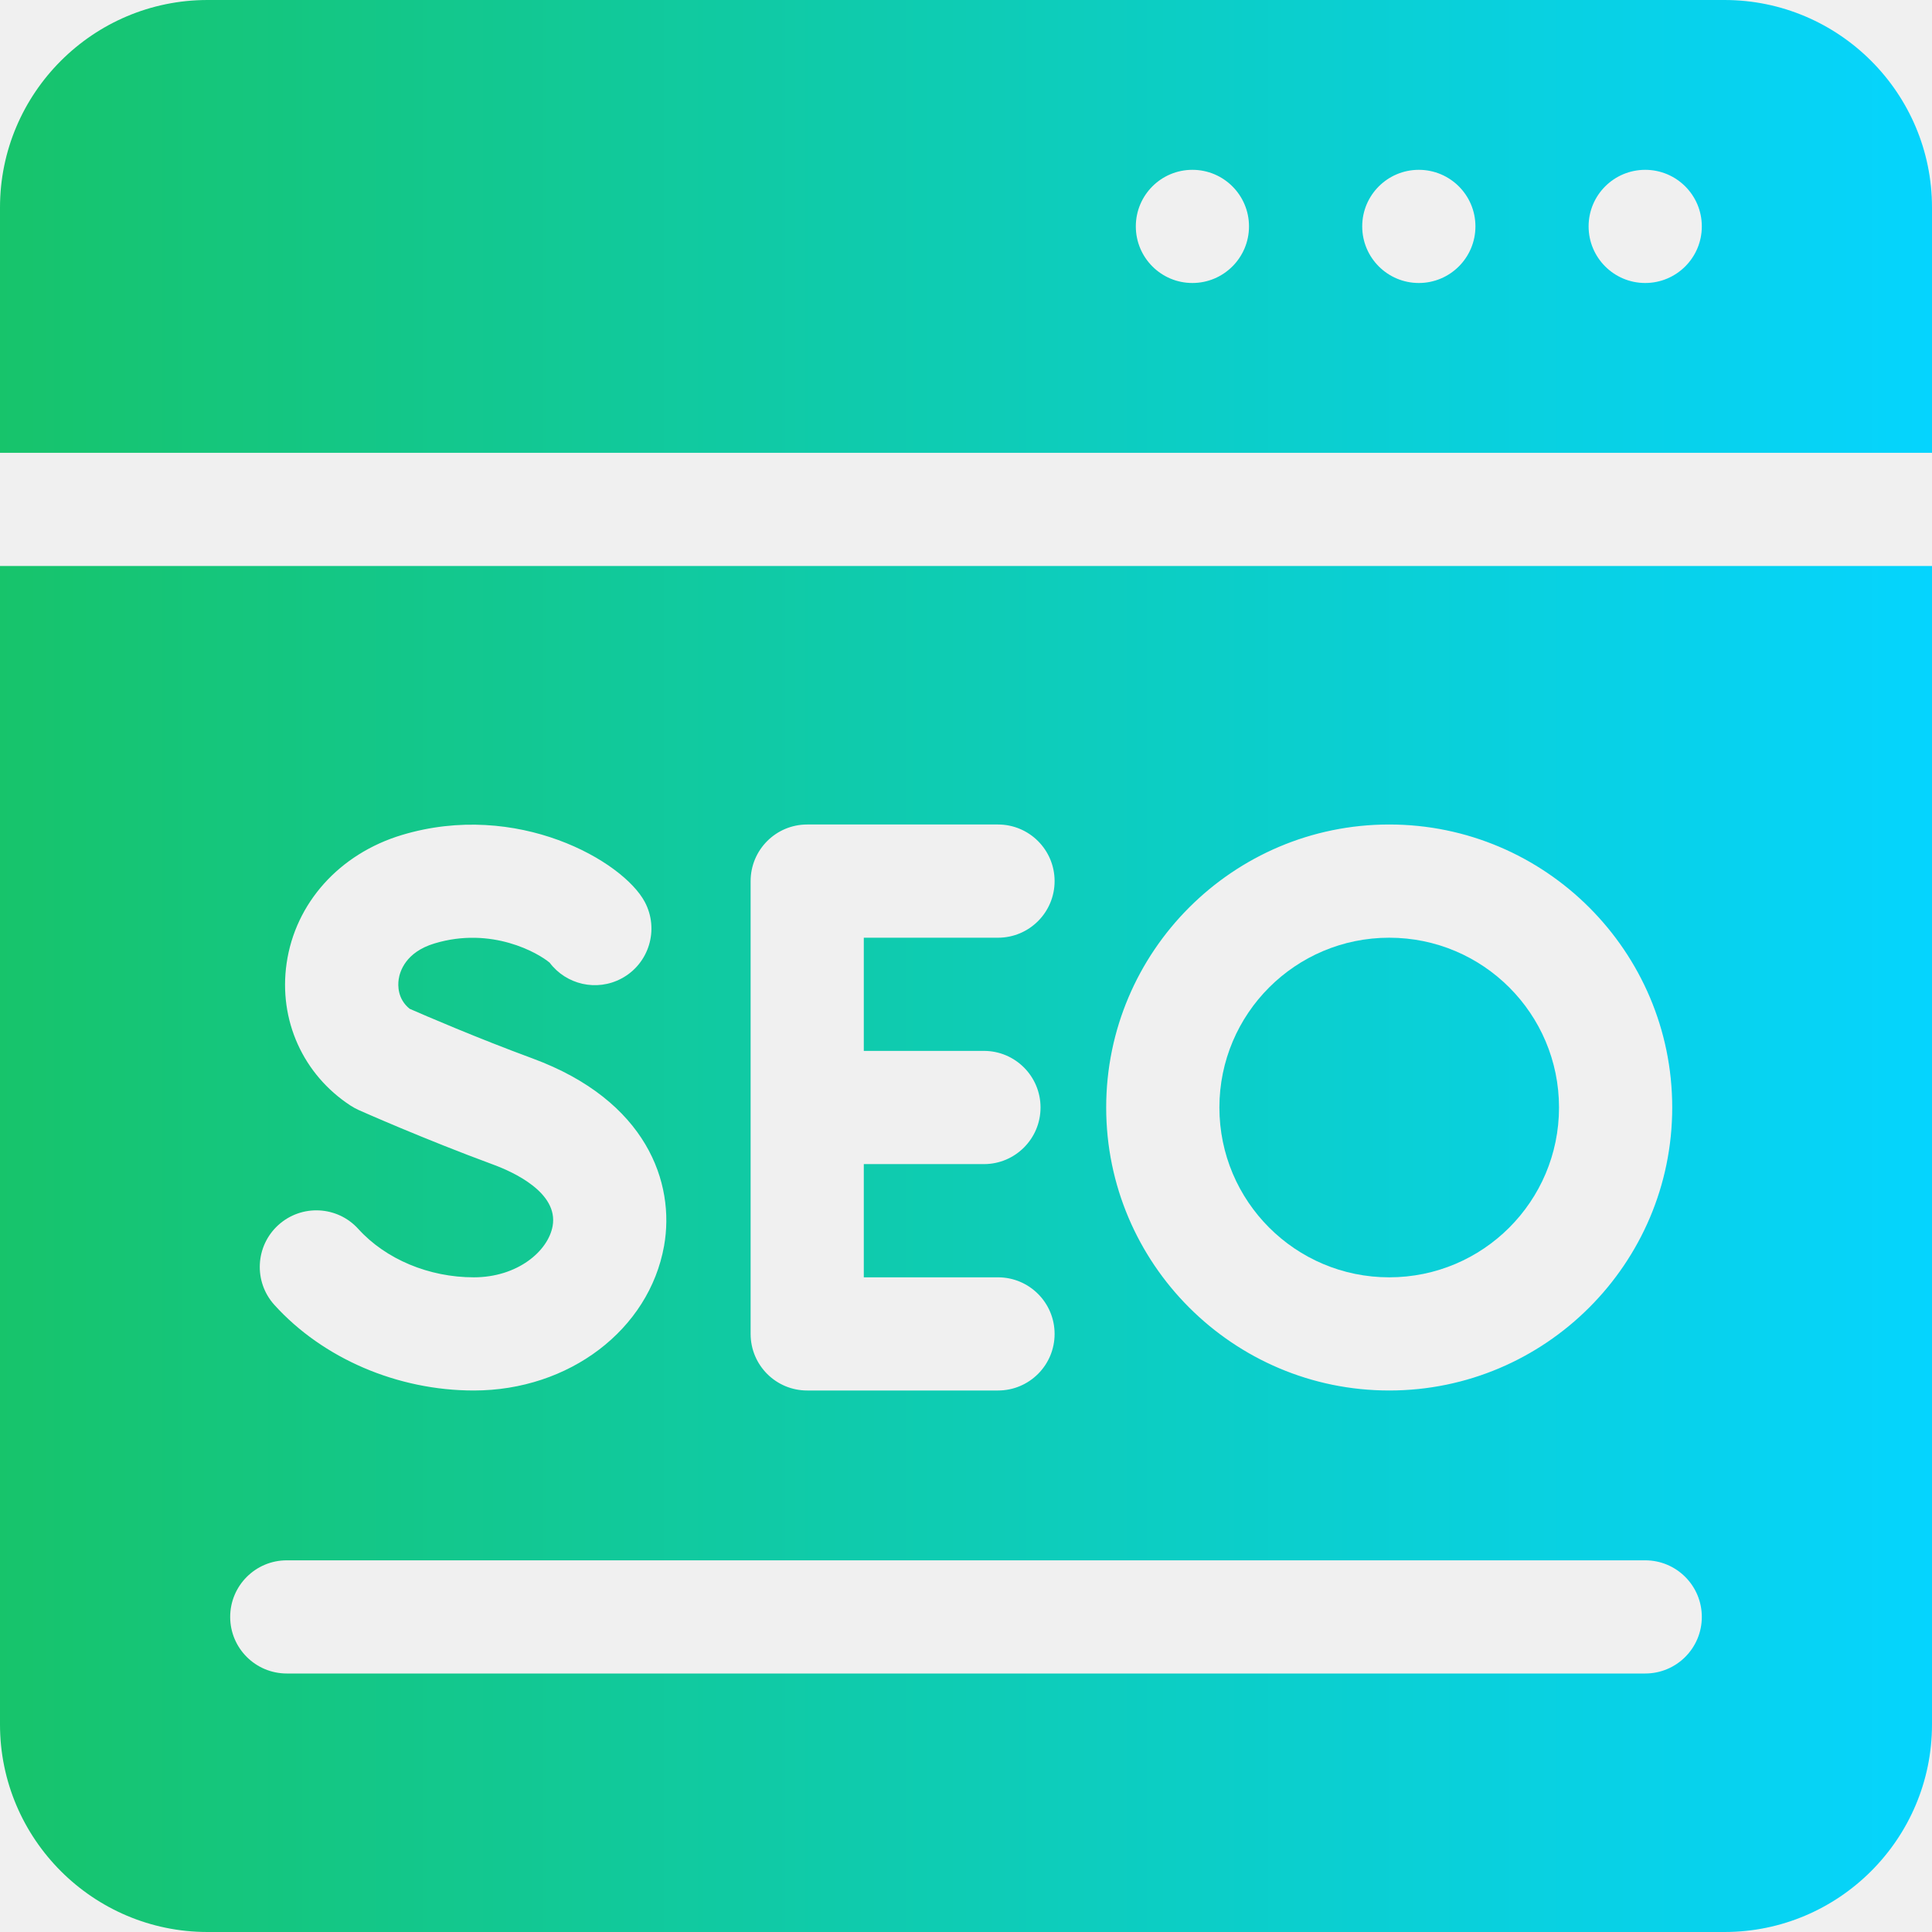
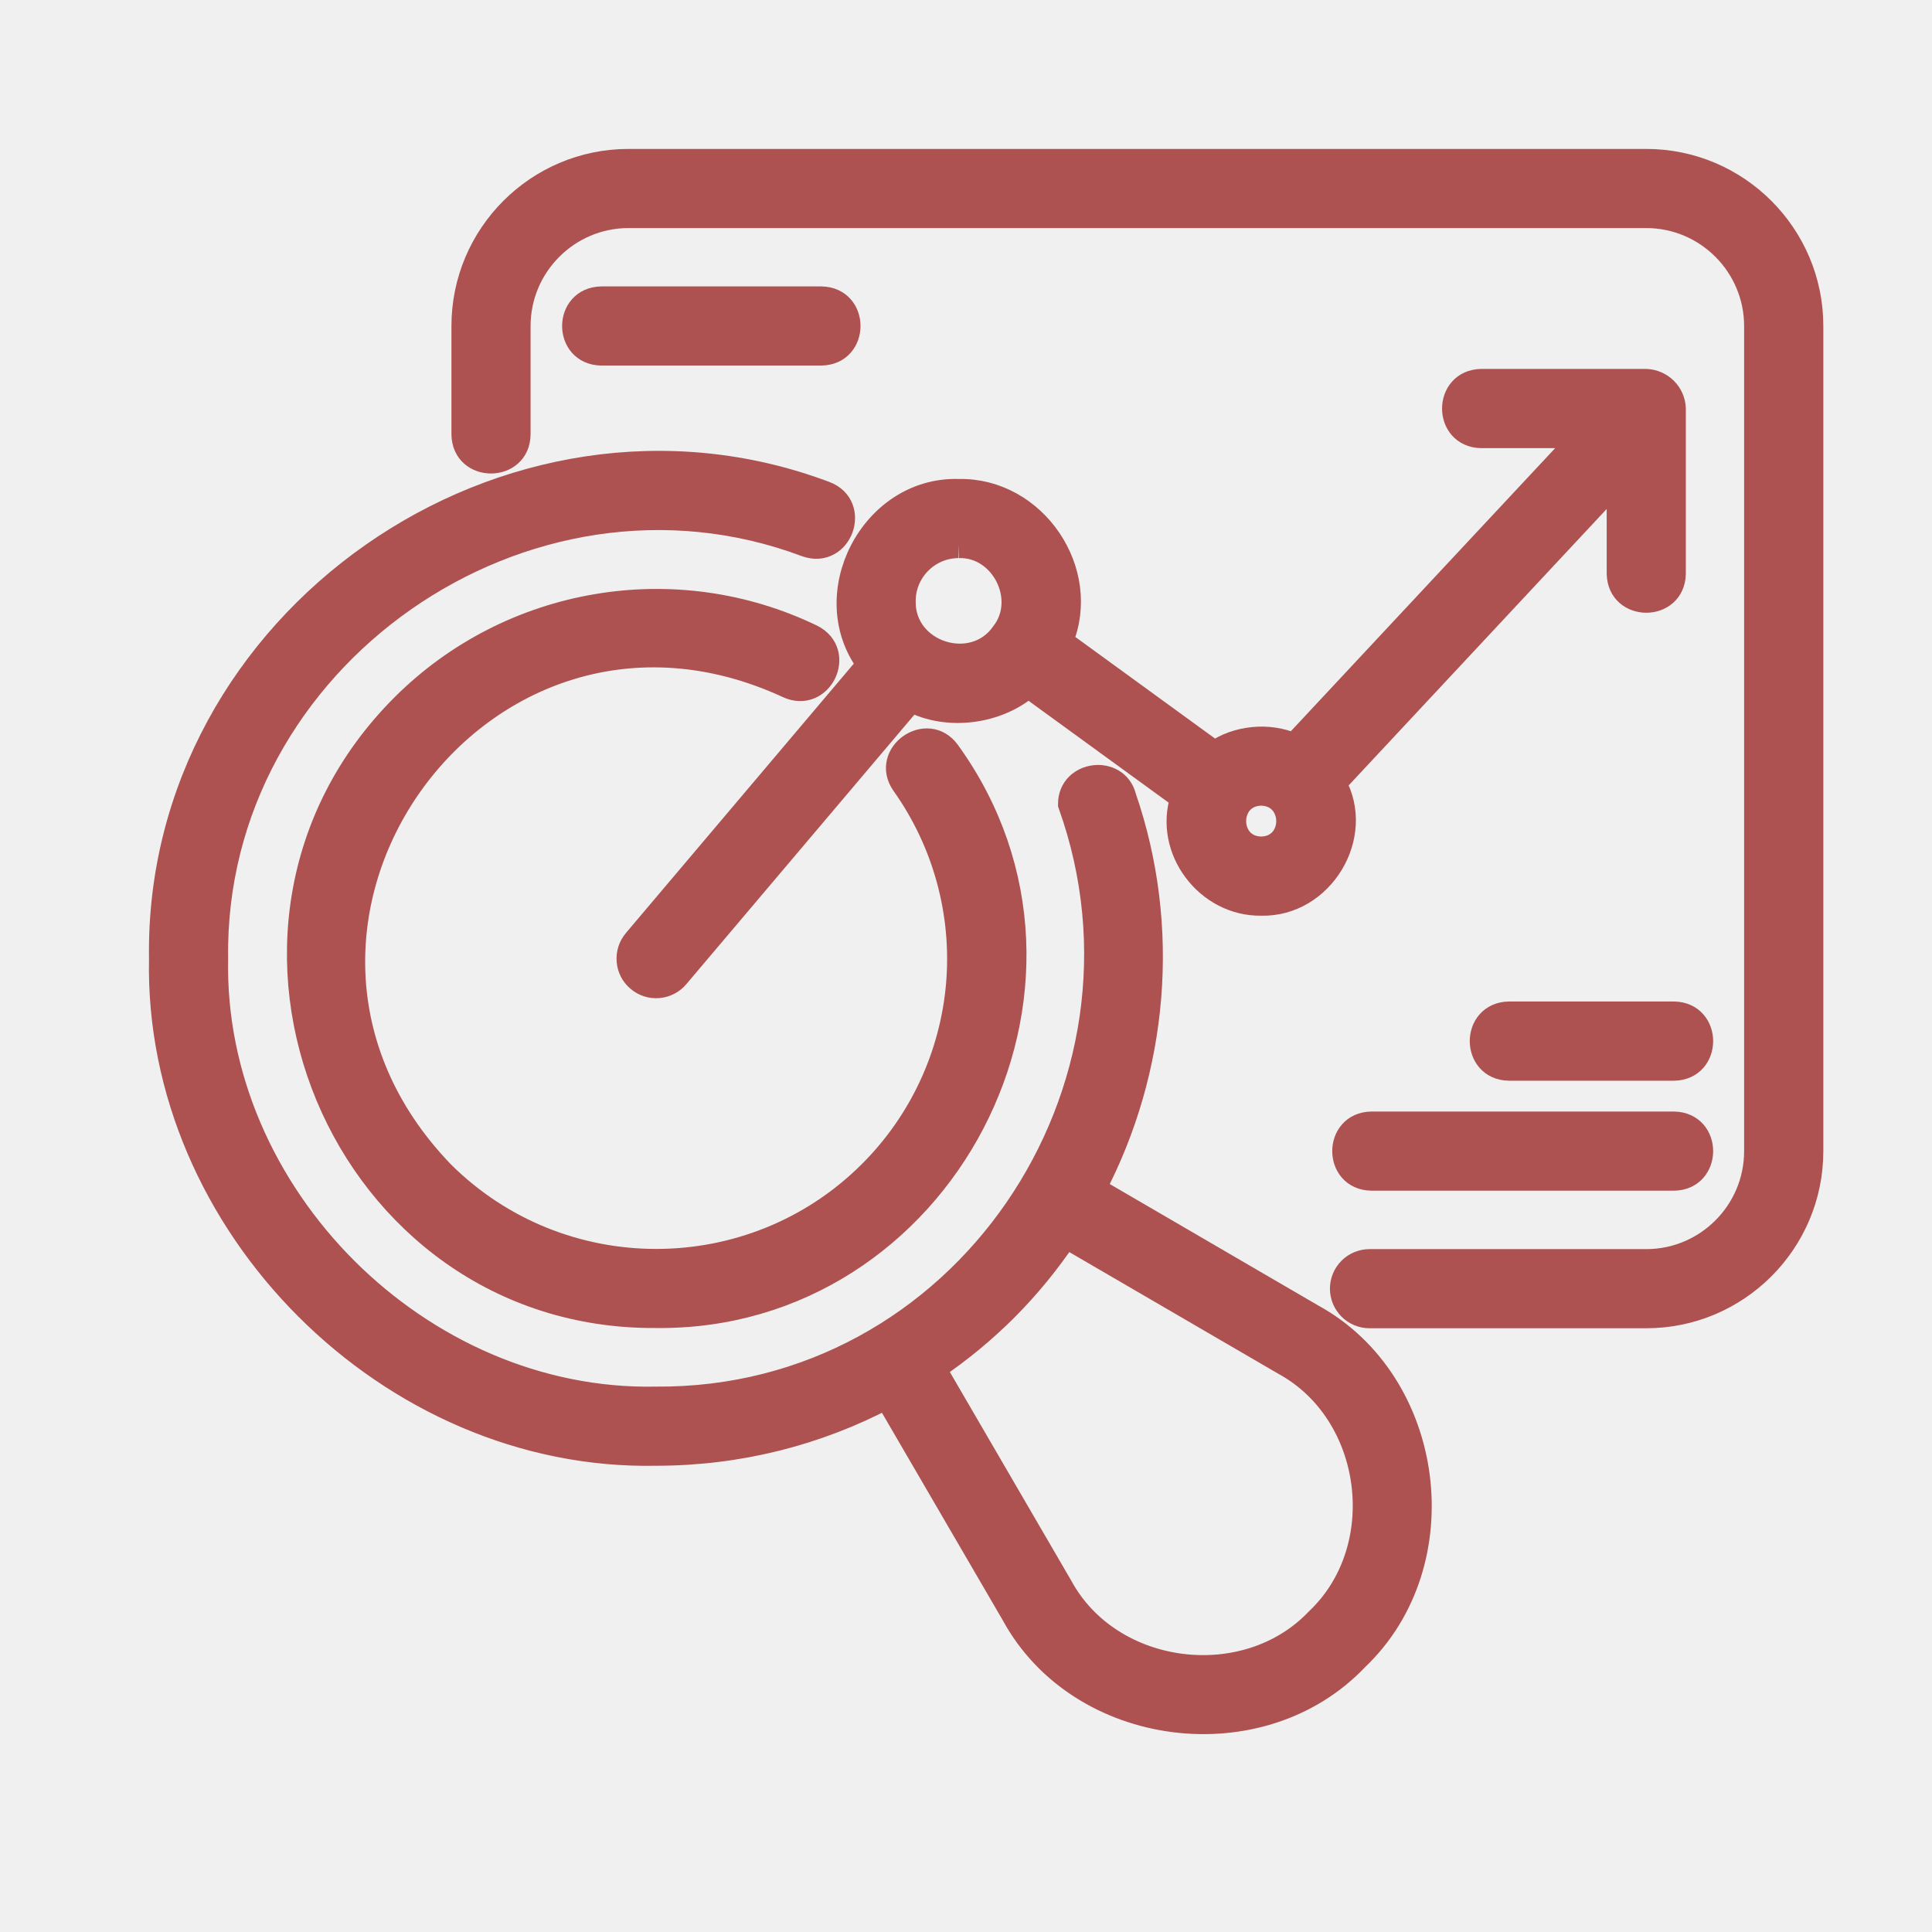
- <svg xmlns="http://www.w3.org/2000/svg" width="50" height="50" viewBox="0 0 50 50" fill="none">
-   <g clip-path="url(#clip0_16471_16902)">
-     <path d="M44.629 0H5.371C2.409 0 0 2.409 0 5.371V11.719H50V5.371C50 2.409 47.59 0 44.629 0ZM30.859 7.324C30.05 7.324 29.395 6.668 29.395 5.859C29.395 5.05 30.05 4.395 30.859 4.395C31.668 4.395 32.324 5.05 32.324 5.859C32.324 6.668 31.668 7.324 30.859 7.324ZM36.719 7.324C35.91 7.324 35.254 6.668 35.254 5.859C35.254 5.05 35.91 4.395 36.719 4.395C37.528 4.395 38.184 5.05 38.184 5.859C38.184 6.668 37.528 7.324 36.719 7.324ZM42.578 7.324C41.769 7.324 41.113 6.668 41.113 5.859C41.113 5.05 41.769 4.395 42.578 4.395C43.387 4.395 44.043 5.05 44.043 5.859C44.043 6.668 43.387 7.324 42.578 7.324ZM0 14.648V44.629C0 47.59 2.409 50 5.371 50H44.629C47.59 50 50 47.59 50 44.629V14.648H0ZM35.953 21.338C39.991 21.338 43.277 24.623 43.277 28.662C43.277 32.701 39.991 35.986 35.953 35.986C31.914 35.986 28.628 32.701 28.628 28.662C28.628 24.623 31.914 21.338 35.953 21.338ZM19.426 22.803C19.426 21.994 20.081 21.338 20.89 21.338H25.828C26.637 21.338 27.293 21.994 27.293 22.803C27.293 23.612 26.637 24.268 25.828 24.268H22.355V27.197H25.464C26.273 27.197 26.929 27.853 26.929 28.662C26.929 29.471 26.273 30.127 25.464 30.127H22.355V33.057H25.828C26.637 33.057 27.293 33.712 27.293 34.522C27.293 35.331 26.637 35.986 25.828 35.986H20.89C20.081 35.986 19.426 35.331 19.426 34.522V22.803ZM7.204 31.703C7.804 31.16 8.73 31.205 9.273 31.805C9.984 32.589 11.101 33.057 12.262 33.057C13.39 33.057 14.185 32.382 14.302 31.73C14.456 30.863 13.282 30.331 12.771 30.142C10.957 29.473 9.347 28.756 9.279 28.726C9.209 28.694 9.141 28.657 9.076 28.615C7.842 27.811 7.206 26.4 7.417 24.933C7.641 23.37 8.784 22.097 10.399 21.61C13.387 20.71 16.12 22.281 16.686 23.34C17.067 24.054 16.798 24.942 16.085 25.323C15.44 25.668 14.653 25.481 14.226 24.915C13.931 24.665 12.727 23.969 11.245 24.416C10.496 24.641 10.346 25.144 10.317 25.35C10.296 25.498 10.285 25.852 10.601 26.107C11.012 26.287 12.349 26.864 13.784 27.393C16.736 28.482 17.477 30.613 17.186 32.245C16.798 34.413 14.728 35.986 12.262 35.986C10.288 35.986 8.359 35.159 7.102 33.772C6.559 33.172 6.605 32.246 7.204 31.703ZM42.578 43.31H7.422C6.613 43.31 5.957 42.655 5.957 41.846C5.957 41.037 6.613 40.381 7.422 40.381H42.578C43.387 40.381 44.043 41.037 44.043 41.846C44.043 42.655 43.387 43.31 42.578 43.31Z" fill="url(#paint0_linear_16471_16902)" />
-     <path d="M35.953 33.057C38.38 33.057 40.347 31.089 40.347 28.662C40.347 26.235 38.38 24.268 35.953 24.268C33.526 24.268 31.558 26.235 31.558 28.662C31.558 31.089 33.526 33.057 35.953 33.057Z" fill="url(#paint1_linear_16471_16902)" />
-   </g>
-   <defs>
-     <linearGradient id="paint0_linear_16471_16902" x1="0" y1="30.5" x2="50" y2="30.5" gradientUnits="userSpaceOnUse">
-       <stop stop-color="#17C46B" />
-       <stop offset="1" stop-color="#05D4FE" />
-     </linearGradient>
-     <linearGradient id="paint1_linear_16471_16902" x1="0" y1="30.5" x2="50" y2="30.5" gradientUnits="userSpaceOnUse">
-       <stop stop-color="#17C46B" />
-       <stop offset="1" stop-color="#05D4FE" />
-     </linearGradient>
-     <clipPath id="clip0_16471_16902">
-       <rect width="50" height="50" fill="white" />
-     </clipPath>
-   </defs>
+ <svg xmlns="http://www.w3.org/2000/svg" fill="none" height="24" viewbox="0 0 24 24" width="24">
+   <path d="M8.151 18.058C9.166 18.058 10.142 17.812 11.014 17.352L12.588 20.055C13.414 21.572 15.661 21.857 16.849 20.606C18.103 19.418 17.813 17.173 16.297 16.345L13.588 14.767C14.361 13.288 14.522 11.521 13.966 9.903C13.871 9.523 13.29 9.594 13.293 9.991C14.562 13.538 11.958 17.402 8.151 17.375C5.214 17.435 2.623 14.845 2.684 11.908C2.628 8.174 6.528 5.458 10.016 6.769C10.439 6.918 10.67 6.285 10.249 6.127C6.326 4.652 1.937 7.708 2.001 11.908C1.933 15.213 4.846 18.126 8.151 18.058ZM12.5 16.256C12.774 15.98 13.022 15.678 13.238 15.354L15.954 16.935C17.087 17.555 17.304 19.235 16.366 20.123C15.478 21.058 13.795 20.845 13.178 19.711L11.6 16.999C11.923 16.781 12.224 16.532 12.5 16.256Z" fill="#AD5151" stroke="#AD5151" stroke-width="0.3">
+ </path>
+   <path d="M9.787 8.523C10.194 8.712 10.486 8.109 10.085 7.907C8.387 7.087 6.348 7.432 5.009 8.766C2.22 11.551 4.246 16.377 8.152 16.347C11.697 16.386 13.88 12.253 11.779 9.343C11.518 8.98 10.965 9.372 11.222 9.738C11.736 10.462 11.977 11.344 11.902 12.228C11.826 13.112 11.44 13.941 10.812 14.567C9.345 16.031 6.959 16.03 5.493 14.568C2.563 11.525 5.956 6.753 9.787 8.523Z" fill="#AD5151" stroke="#AD5151" stroke-width="0.3">
+ </path>
+   <path d="M7.93 12.169C7.964 12.198 8.004 12.22 8.046 12.234C8.089 12.248 8.134 12.253 8.179 12.249C8.224 12.245 8.267 12.233 8.307 12.212C8.347 12.192 8.382 12.164 8.411 12.129L11.318 8.694C11.772 8.934 12.394 8.849 12.773 8.517L14.689 9.91C14.478 10.549 14.997 11.236 15.667 11.225C16.416 11.245 16.941 10.381 16.573 9.73L20.109 5.942V7.125C20.116 7.573 20.785 7.575 20.792 7.125V5.075C20.789 4.986 20.752 4.901 20.688 4.837C20.625 4.774 20.54 4.737 20.451 4.733H18.401C17.952 4.741 17.951 5.409 18.401 5.417H19.664L16.075 9.261C15.767 9.118 15.358 9.16 15.088 9.356L13.178 7.967C13.545 7.102 12.852 6.08 11.909 6.1C10.828 6.067 10.147 7.401 10.795 8.253L7.889 11.688C7.831 11.757 7.802 11.847 7.81 11.937C7.817 12.027 7.86 12.111 7.93 12.169ZM15.667 9.858C16.116 9.867 16.116 10.534 15.667 10.542C15.218 10.534 15.218 9.866 15.667 9.858ZM11.909 6.783C12.452 6.766 12.791 7.439 12.462 7.865C12.095 8.398 11.213 8.12 11.225 7.467C11.225 7.09 11.532 6.783 11.908 6.783" fill="#AD5151">
+ </path>
+   <path d="M11.909 6.783C12.452 6.766 12.791 7.439 12.462 7.865C12.095 8.398 11.213 8.12 11.225 7.467C11.225 7.09 11.532 6.783 11.908 6.783M7.93 12.169C7.964 12.198 8.004 12.22 8.046 12.234C8.089 12.248 8.134 12.253 8.179 12.249C8.224 12.245 8.267 12.233 8.307 12.212C8.347 12.192 8.382 12.164 8.411 12.129L11.318 8.694C11.772 8.934 12.394 8.849 12.773 8.517L14.689 9.91C14.478 10.549 14.997 11.236 15.667 11.225C16.416 11.245 16.941 10.381 16.573 9.73L20.109 5.942V7.125C20.116 7.573 20.785 7.575 20.792 7.125V5.075C20.789 4.986 20.752 4.901 20.688 4.837C20.625 4.774 20.54 4.737 20.451 4.733H18.401C17.952 4.741 17.951 5.409 18.401 5.417H19.664L16.075 9.261C15.767 9.118 15.358 9.16 15.088 9.356L13.178 7.967C13.545 7.102 12.852 6.08 11.909 6.1C10.828 6.067 10.147 7.401 10.795 8.253L7.889 11.688C7.831 11.757 7.802 11.847 7.81 11.937C7.817 12.027 7.86 12.111 7.93 12.169ZM15.667 9.858C16.116 9.867 16.116 10.534 15.667 10.542C15.218 10.534 15.218 9.866 15.667 9.858Z" stroke="#AD5151" stroke-width="0.3">
+ </path>
+   <path d="M20.45 2H7.808C6.677 2 5.758 2.92 5.758 4.05V5.396C5.764 5.846 6.437 5.842 6.441 5.396V4.05C6.441 3.297 7.054 2.683 7.808 2.683H20.45C21.203 2.683 21.816 3.297 21.816 4.05V14.3C21.816 15.054 21.203 15.667 20.45 15.667H17.012C16.922 15.667 16.835 15.703 16.771 15.767C16.707 15.831 16.671 15.918 16.671 16.008C16.671 16.099 16.707 16.186 16.771 16.25C16.835 16.314 16.922 16.35 17.012 16.35H20.45C21.58 16.35 22.5 15.431 22.5 14.3V4.05C22.5 2.92 21.58 2 20.45 2Z" fill="#AD5151" stroke="#AD5151" stroke-width="0.3">
+ </path>
+   <path d="M17.036 13.958C16.588 13.965 16.587 14.634 17.036 14.641H20.795C21.242 14.635 21.245 13.966 20.795 13.958H17.036ZM20.795 12.591H18.745C18.296 12.599 18.295 13.267 18.745 13.275H20.795C21.243 13.268 21.244 12.599 20.795 12.591ZM10.203 4.391C10.651 4.384 10.653 3.716 10.203 3.708H7.47C7.021 3.716 7.02 4.384 7.47 4.391H10.203Z" fill="#AD5151" stroke="#AD5151" stroke-width="0.3">
+ </path>
</svg>
